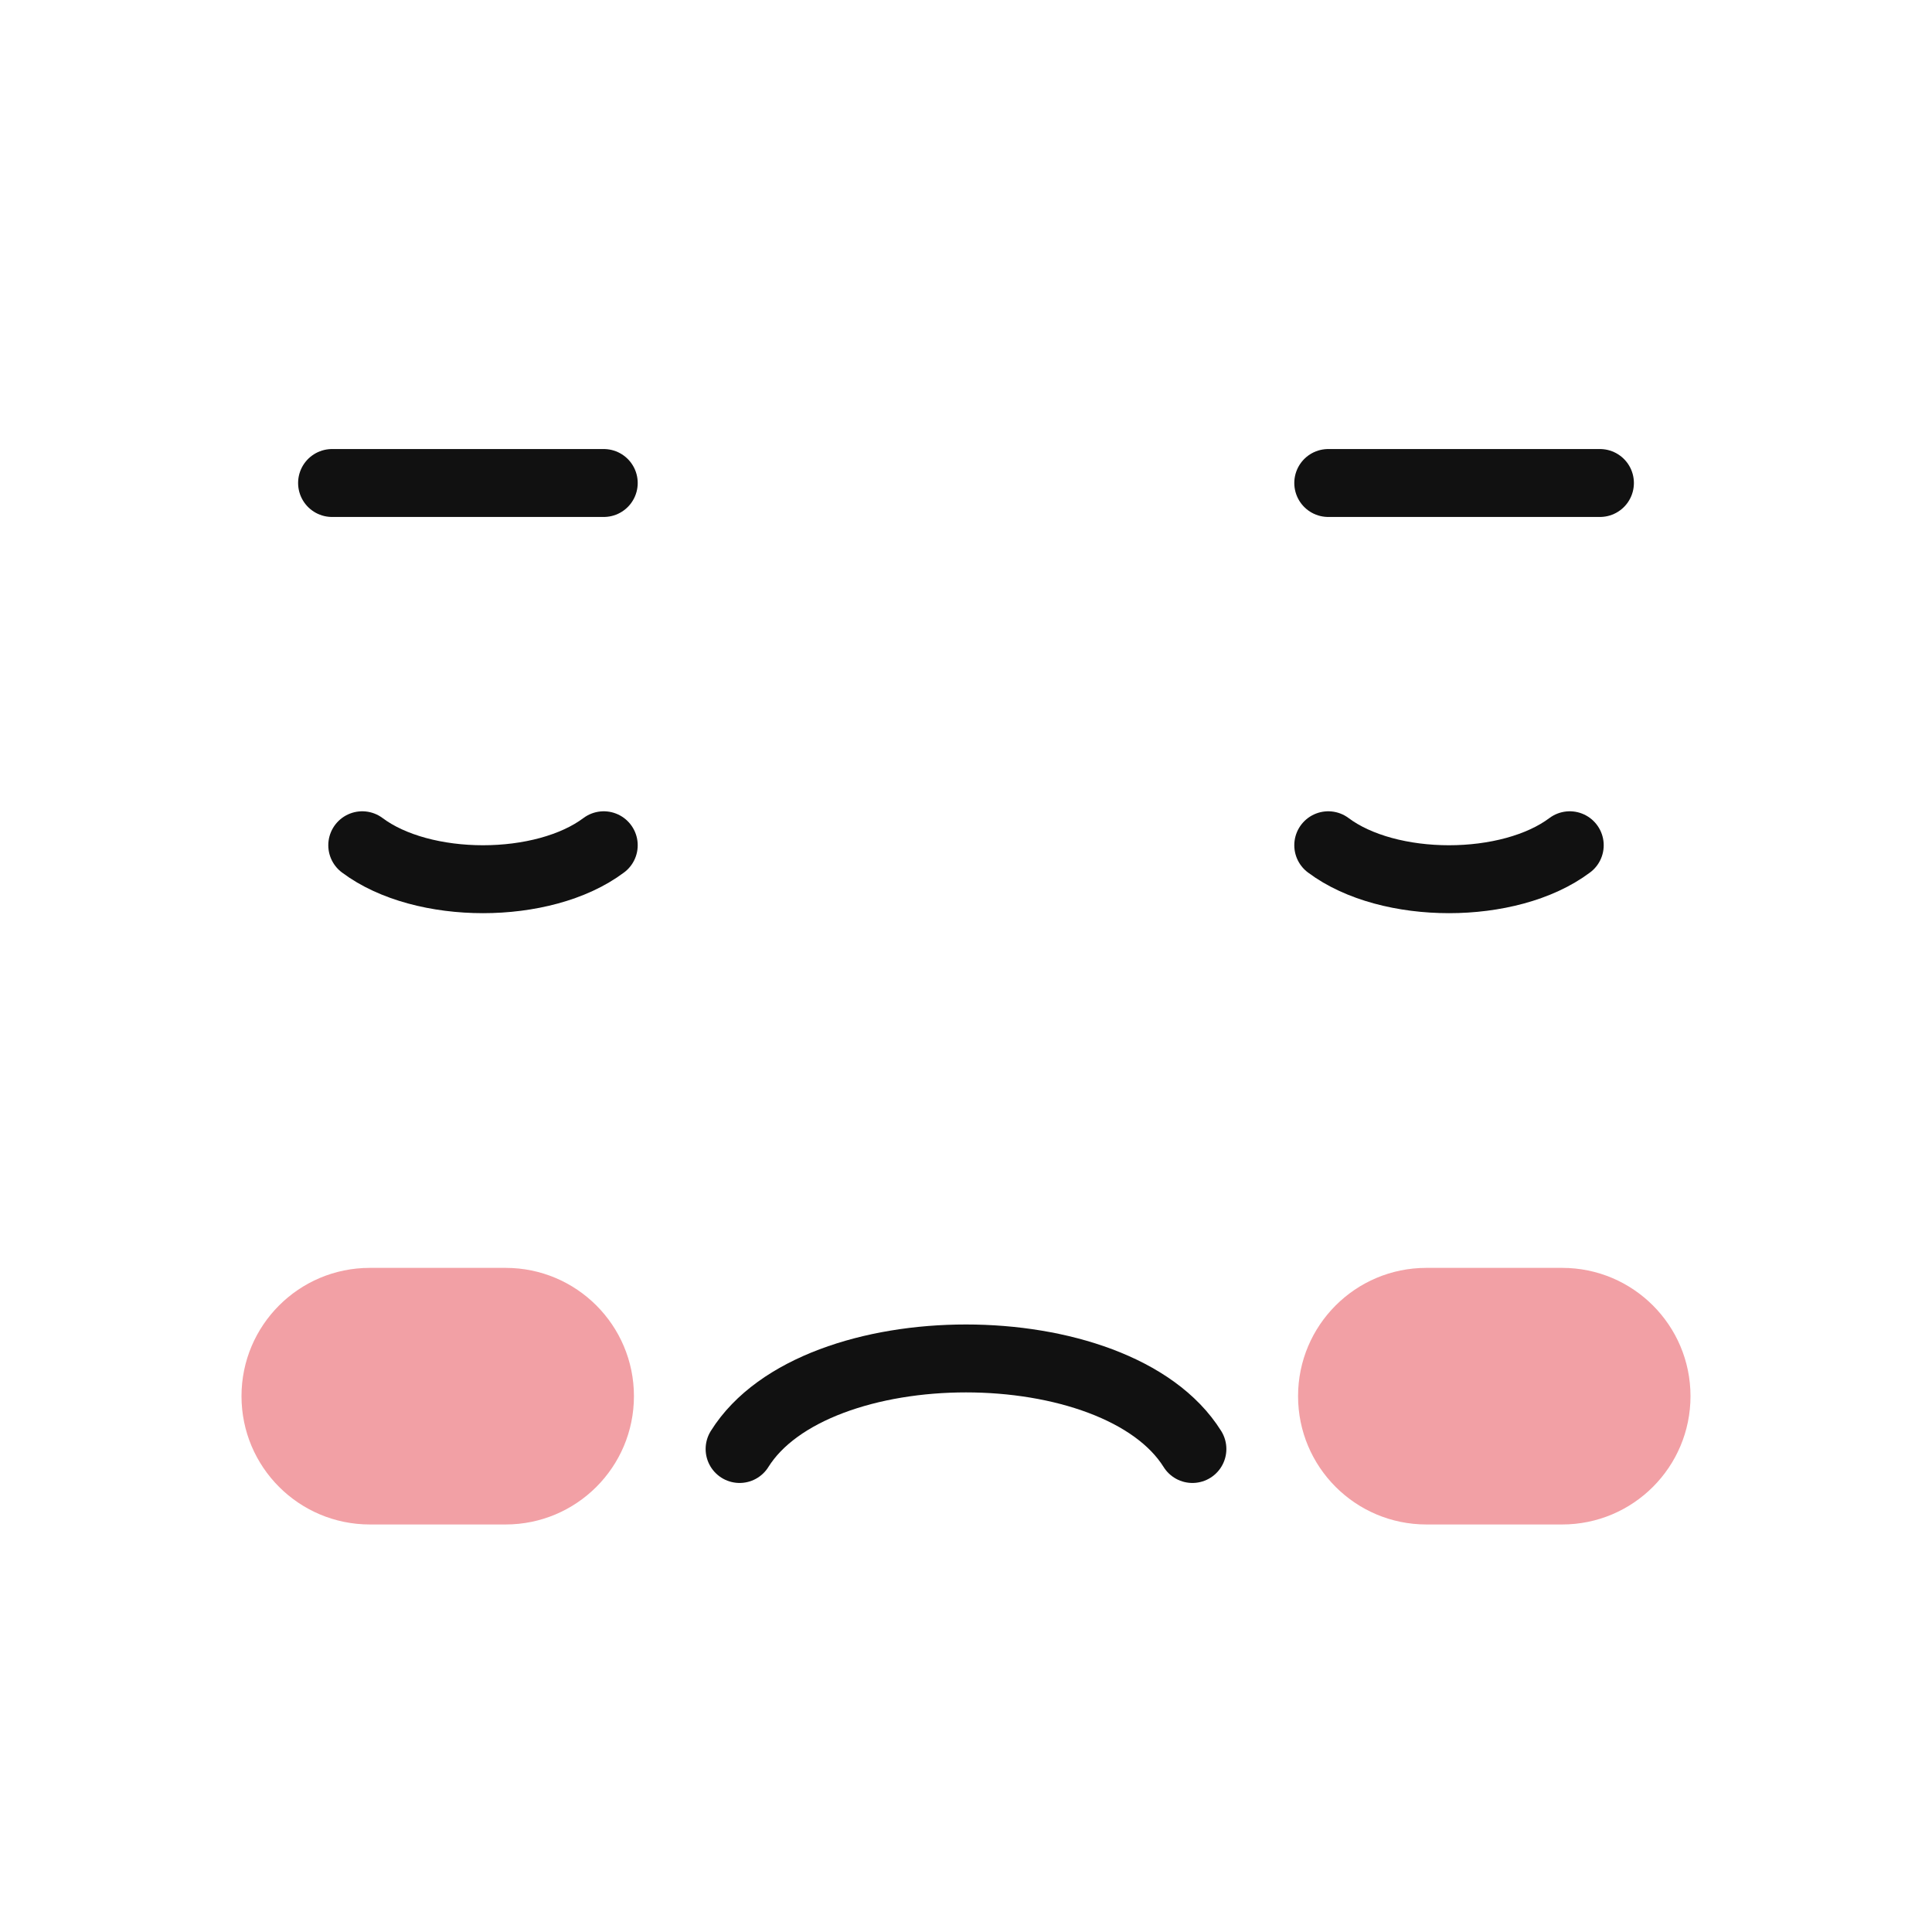
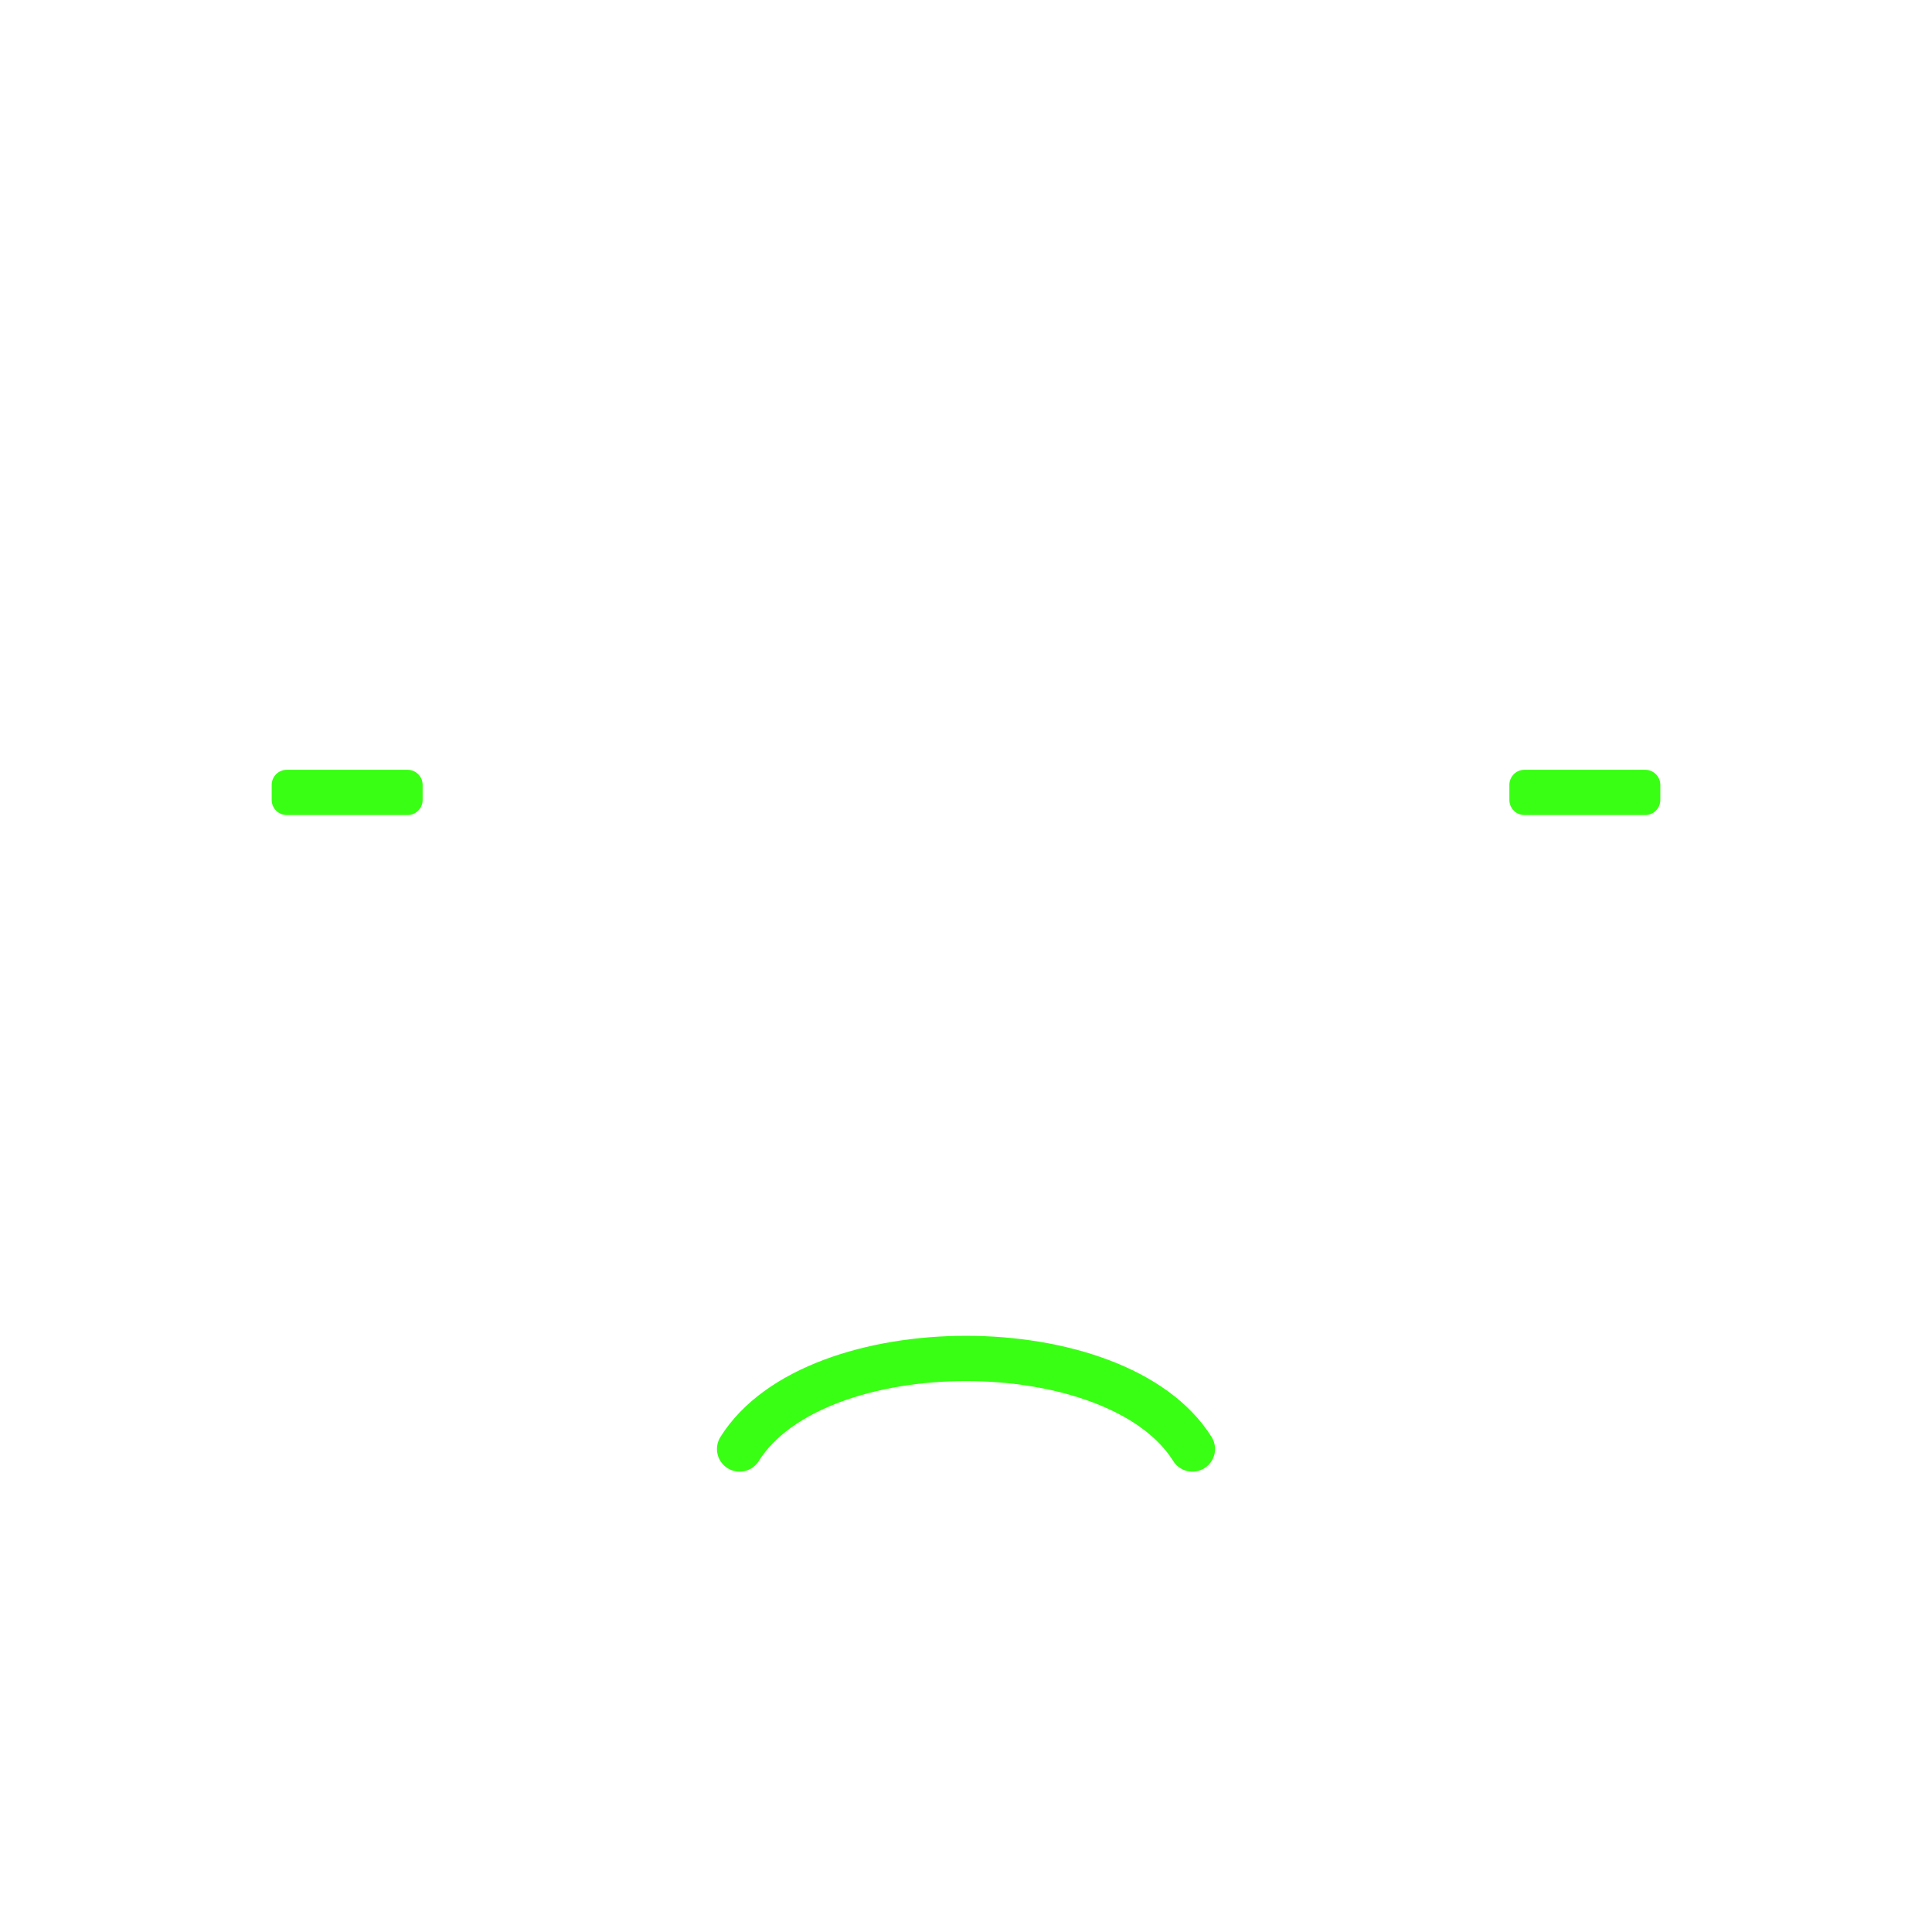
<svg viewBox="0 0 128 128" aria-hidden="true">
-   <path d="M22 32h18" stroke="#111" stroke-width="4.5" fill="none" stroke-linecap="round" />
-   <path d="M88 32h18" stroke="#111" stroke-width="4.5" fill="none" stroke-linecap="round" />
-   <path d="M24 56c4 3 12 3 16 0" stroke="#111" stroke-width="4.5" fill="none" stroke-linecap="round" />
-   <path d="M88 56c4 3 12 3 16 0" stroke="#111" stroke-width="4.5" fill="none" stroke-linecap="round" />
-   <rect x="16" y="84" width="26" height="17" rx="8.5" fill="#f2a0a5" />
-   <rect x="86" y="84" width="26" height="17" rx="8.5" fill="#f2a0a5" />
+   <rect x="18" y="51" width="10" height="3" rx="1" fill="#39ff14" />
+   <rect x="100" y="51" width="10" height="3" rx="1" fill="#39ff14" />
  <g class="mouth">
-     <path d="M49 96c5-8 25-8 30 0" stroke="#111" stroke-width="4.5" fill="none" stroke-linecap="round" />
+     <path d="M49 96c5-8 25-8 30 0" stroke="#39ff14" stroke-width="3" fill="none" stroke-linecap="round" />
  </g>
</svg>
